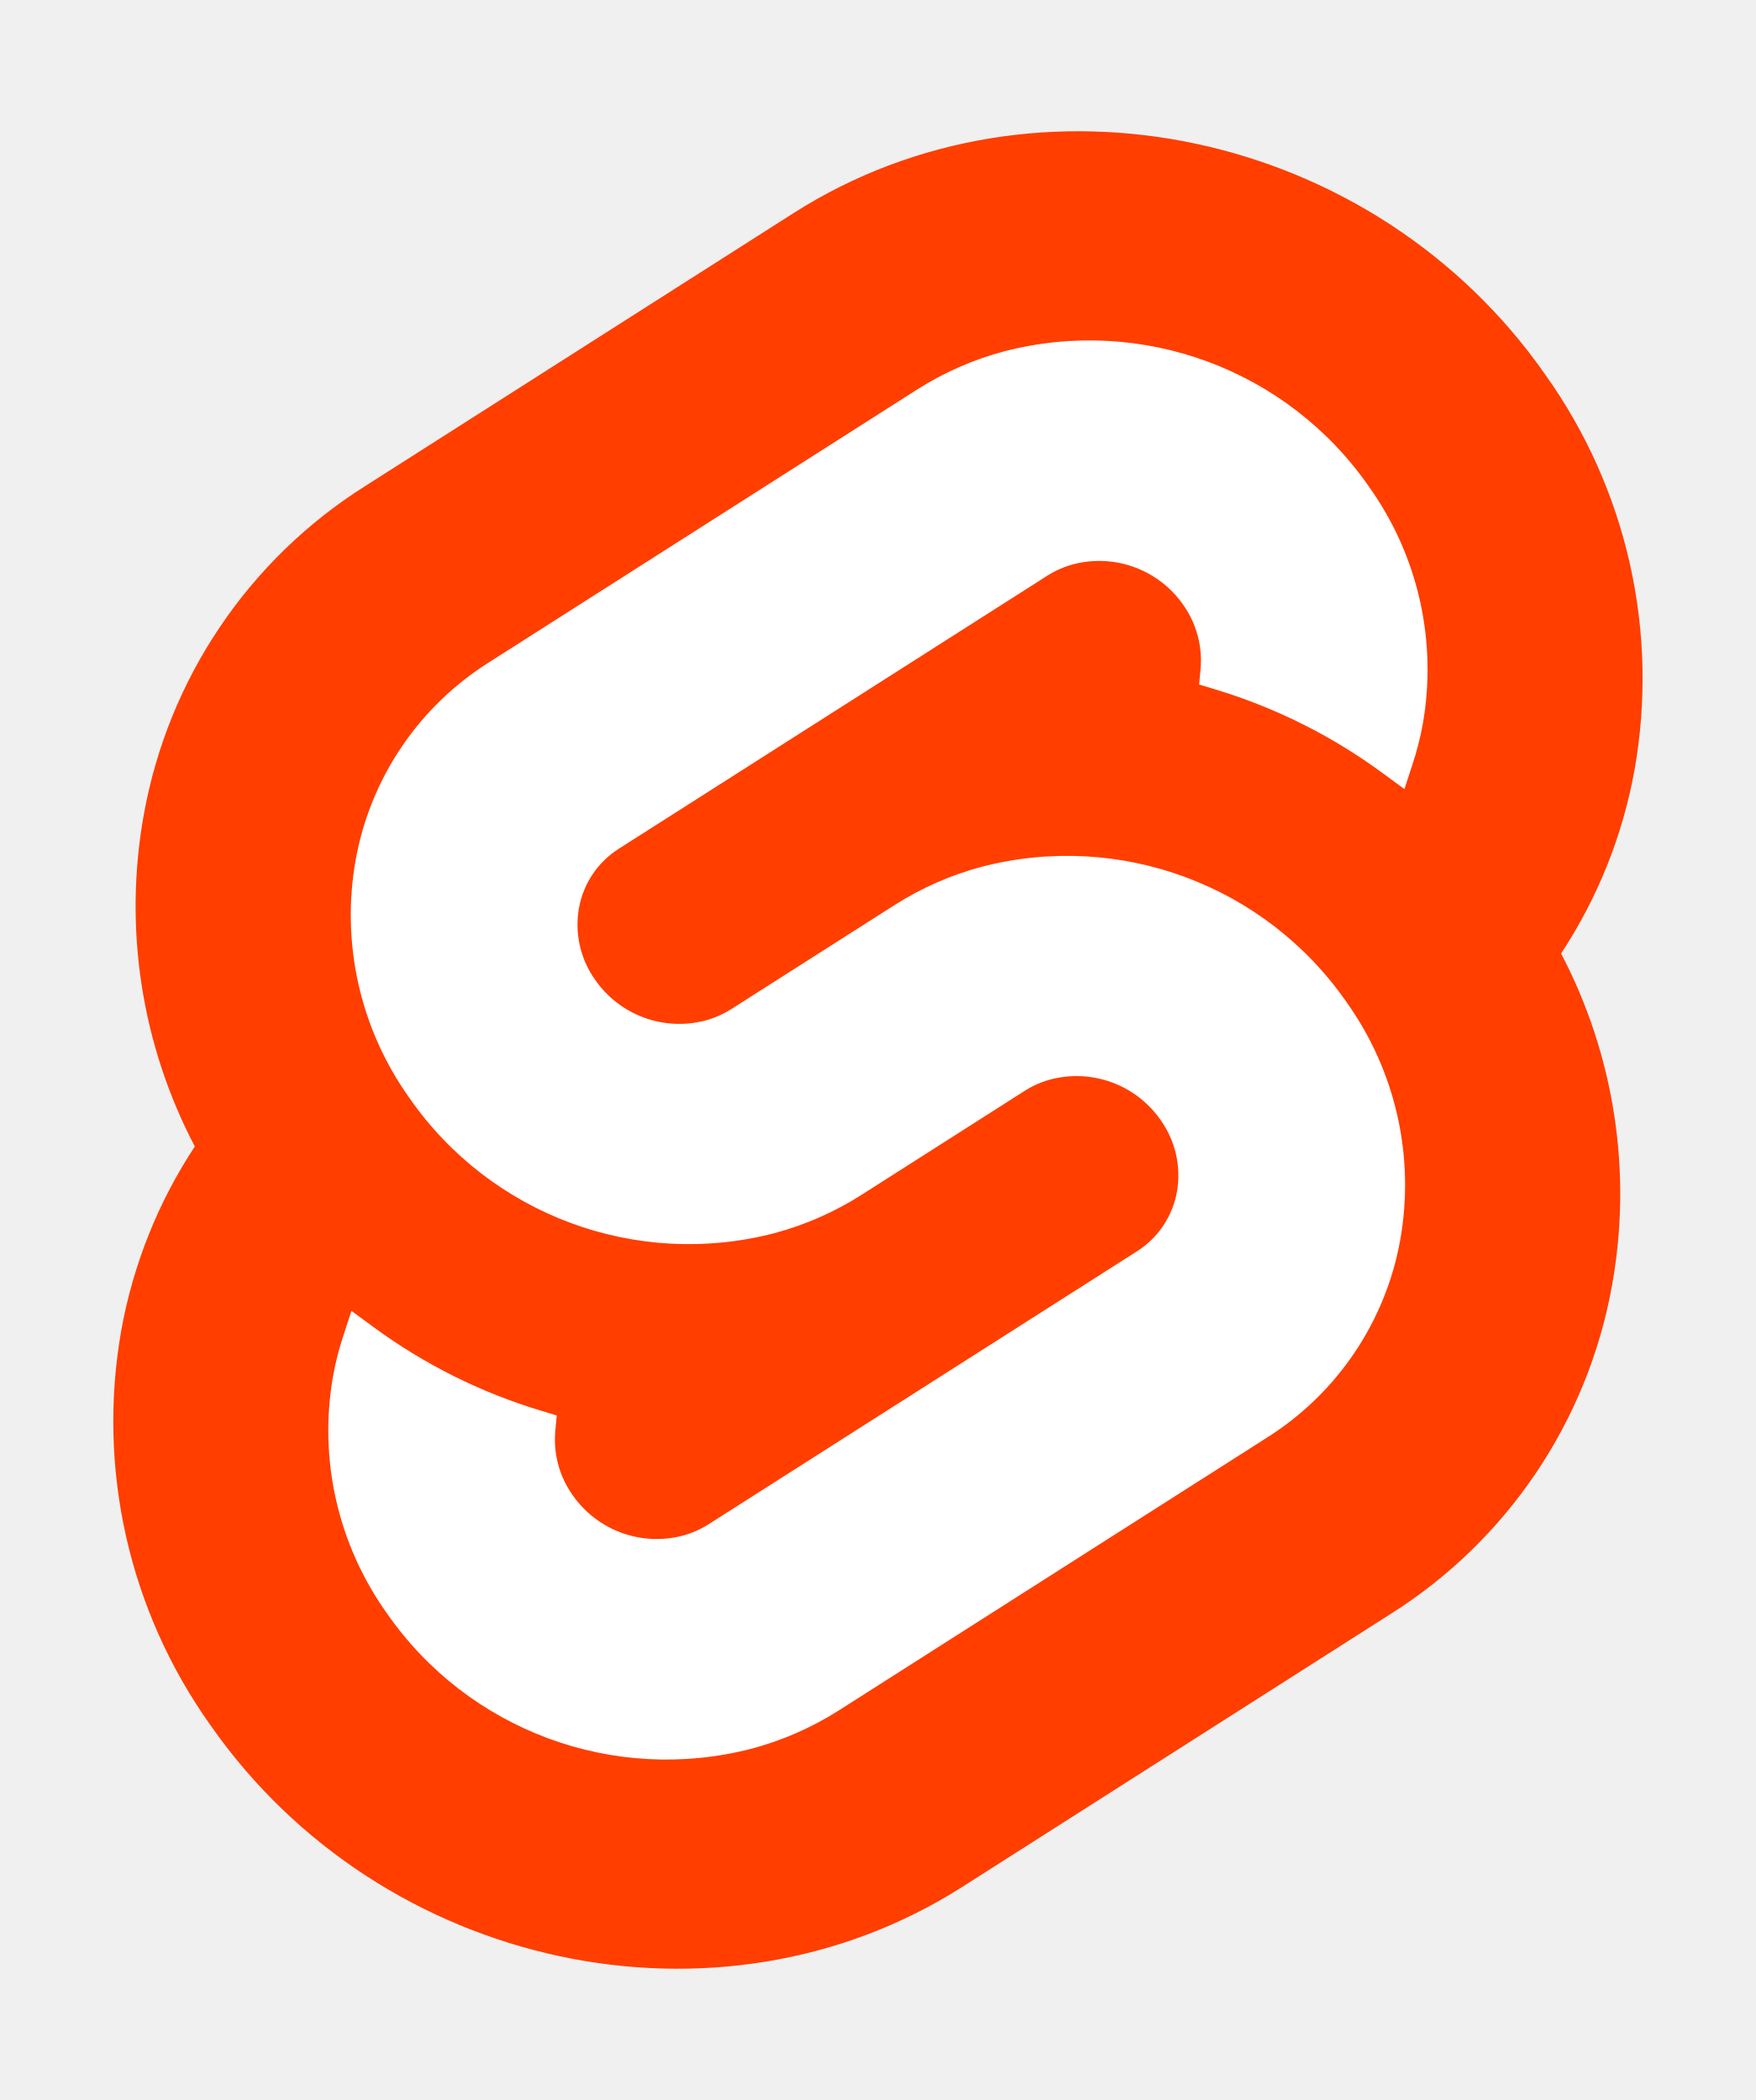
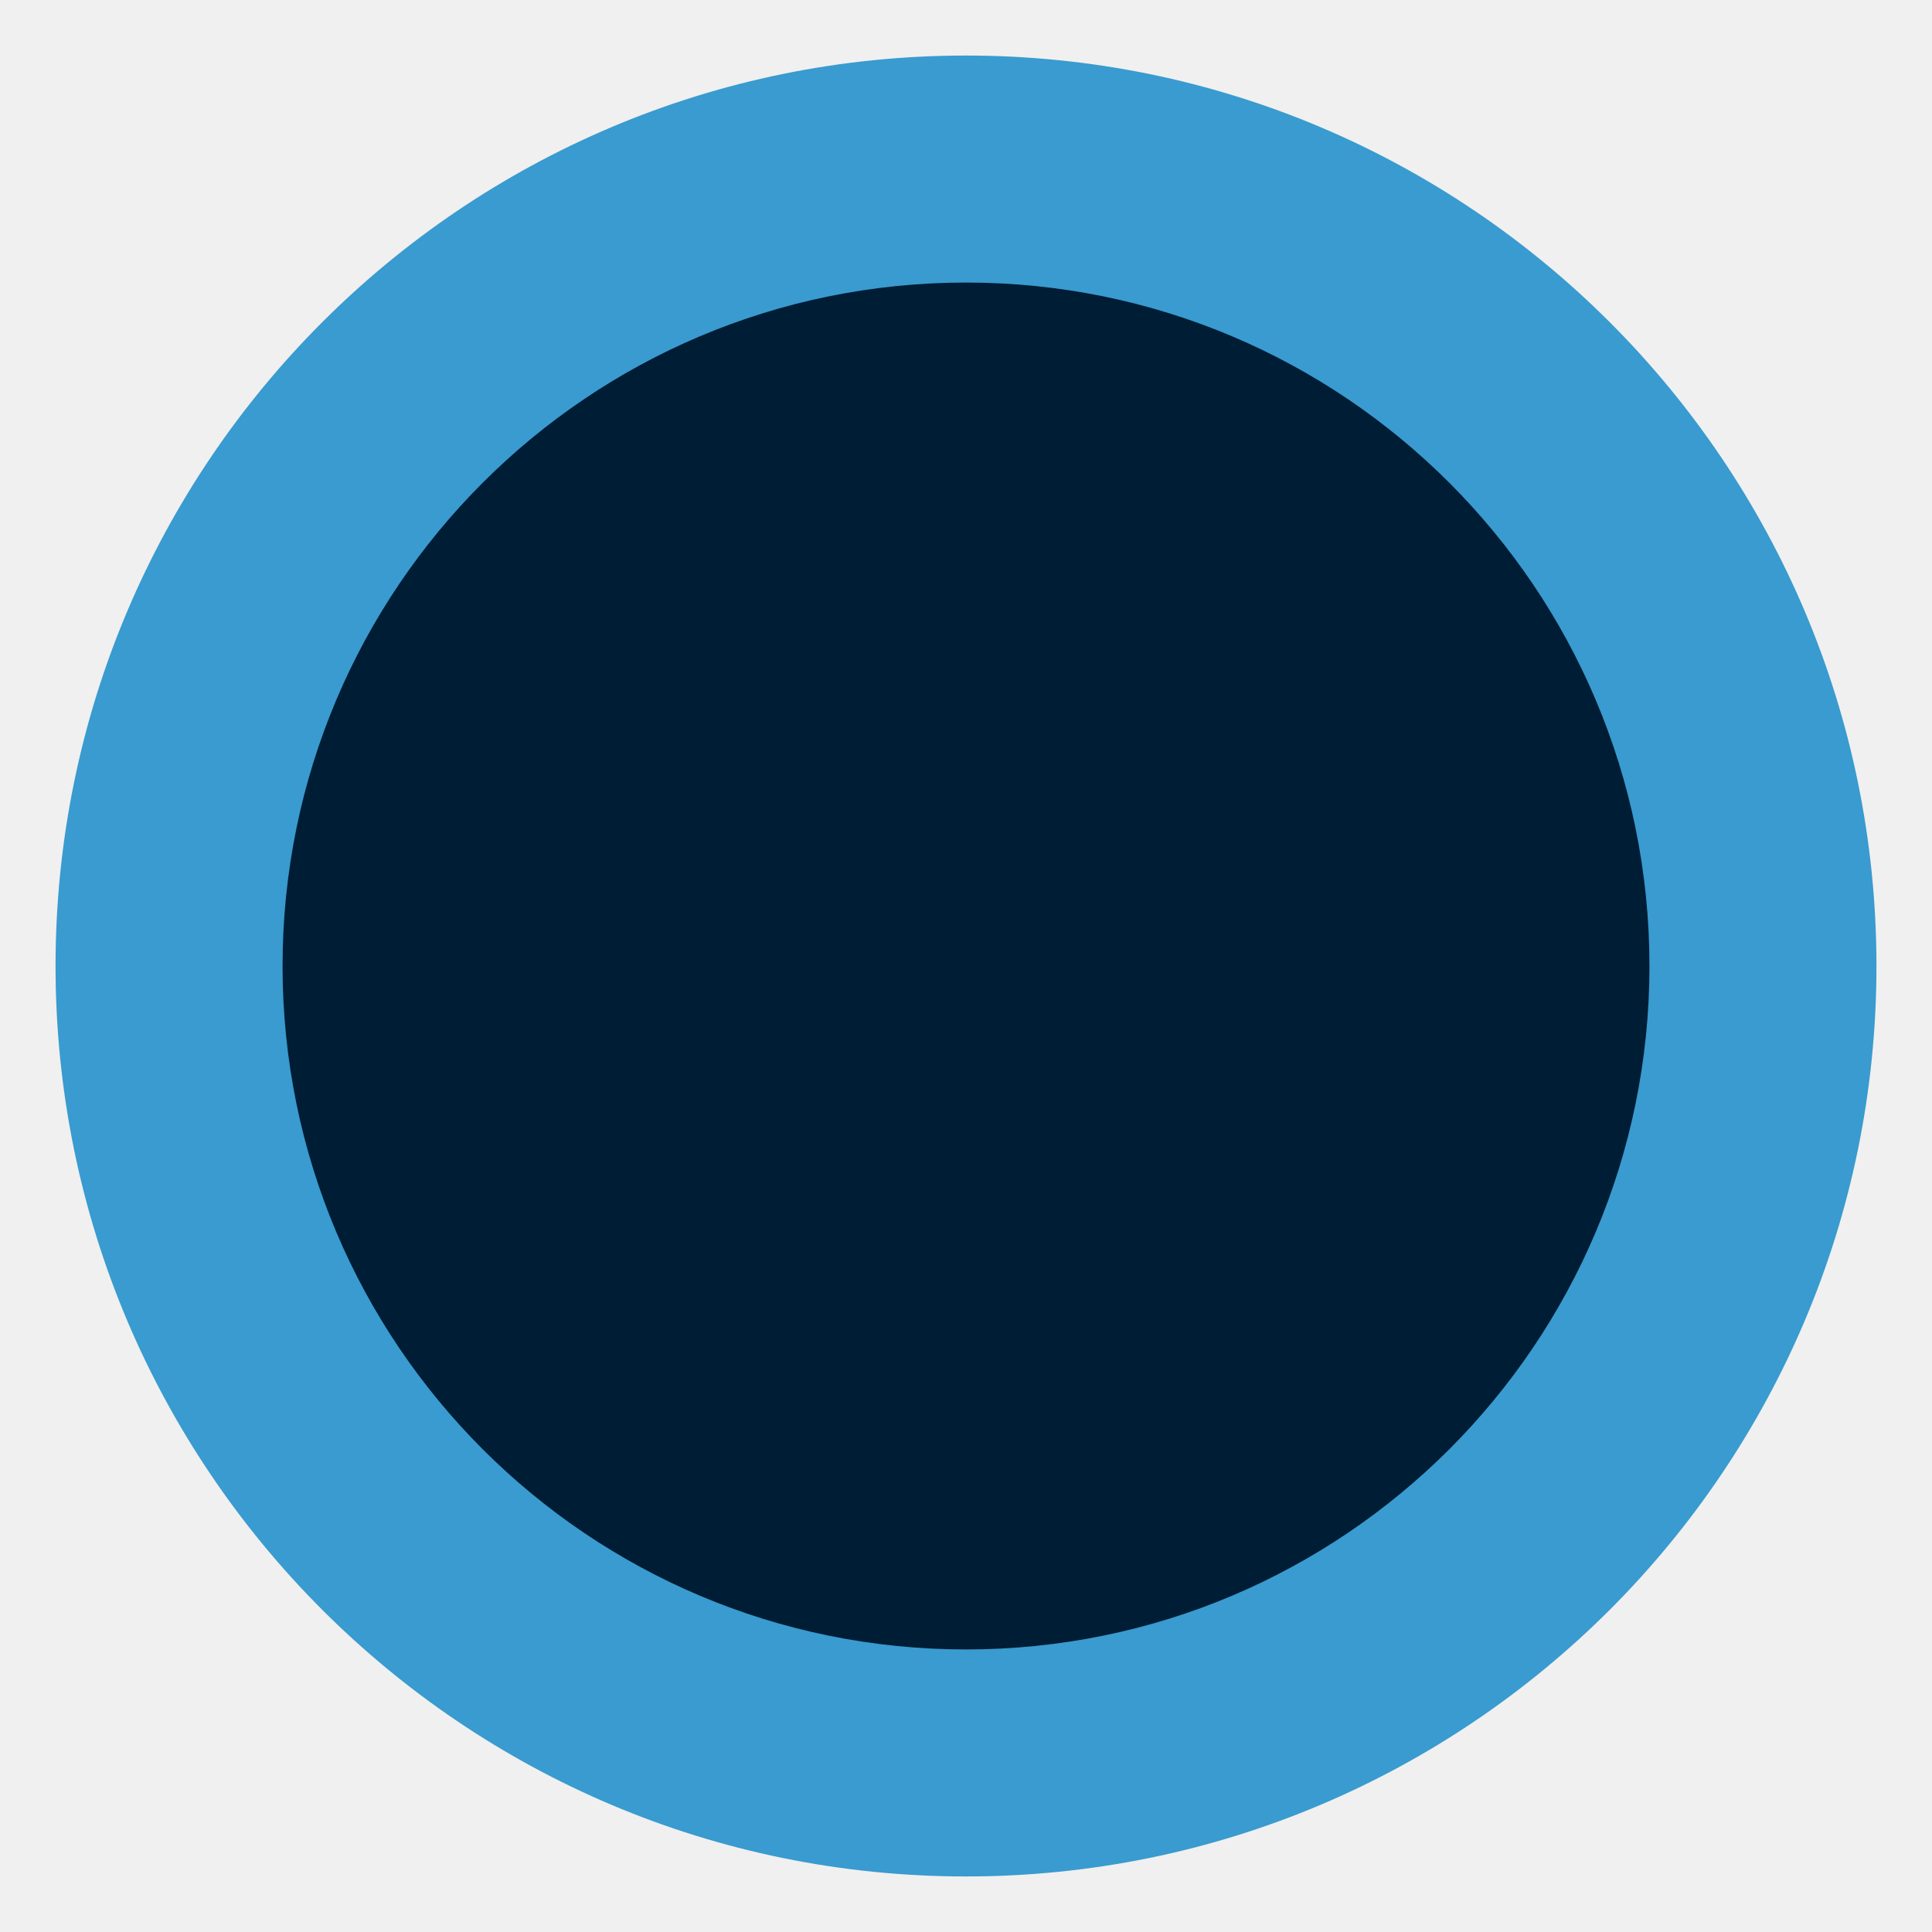
- <svg xmlns="http://www.w3.org/2000/svg" width="107" height="128" viewBox="0 0 107 128">
-   <path d="M94.157 22.819c-10.4-14.885-30.94-19.297-45.792-9.835L22.282 29.608A29.92 29.92 0 0 0 8.764 49.65a31.5 31.5 0 0 0 3.108 20.231 30 30 0 0 0-4.477 11.183 31.9 31.9 0 0 0 5.448 24.116c10.402 14.887 30.942 19.297 45.791 9.835l26.083-16.624A29.92 29.92 0 0 0 98.235 78.35a31.53 31.53 0 0 0-3.105-20.232 30 30 0 0 0 4.474-11.182 31.88 31.88 0 0 0-5.447-24.116" style="fill:#ff3e00" />
-   <path d="M45.817 106.582a20.72 20.72 0 0 1-22.237-8.243 19.17 19.17 0 0 1-3.277-14.503 18 18 0 0 1 .624-2.435l.49-1.498 1.337.981a33.6 33.6 0 0 0 10.203 5.098l.97.294-.09.968a5.85 5.85 0 0 0 1.052 3.878 6.24 6.24 0 0 0 6.695 2.485 5.8 5.8 0 0 0 1.603-.704L69.27 76.28a5.43 5.43 0 0 0 2.45-3.631 5.8 5.8 0 0 0-.987-4.371 6.24 6.24 0 0 0-6.698-2.487 5.7 5.7 0 0 0-1.6.704l-9.953 6.345a19 19 0 0 1-5.296 2.326 20.72 20.72 0 0 1-22.237-8.243 19.17 19.17 0 0 1-3.277-14.502 17.99 17.99 0 0 1 8.13-12.052l26.081-16.623a19 19 0 0 1 5.3-2.329 20.72 20.72 0 0 1 22.237 8.243 19.17 19.17 0 0 1 3.277 14.503 18 18 0 0 1-.624 2.435l-.49 1.498-1.337-.98a33.6 33.6 0 0 0-10.203-5.1l-.97-.294.09-.968a5.86 5.86 0 0 0-1.052-3.878 6.24 6.24 0 0 0-6.696-2.485 5.8 5.8 0 0 0-1.602.704L37.73 51.72a5.42 5.42 0 0 0-2.449 3.63 5.79 5.79 0 0 0 .986 4.372 6.24 6.24 0 0 0 6.698 2.486 5.8 5.8 0 0 0 1.602-.704l9.952-6.342a19 19 0 0 1 5.295-2.328 20.72 20.72 0 0 1 22.237 8.242 19.17 19.17 0 0 1 3.277 14.503 18 18 0 0 1-8.13 12.053l-26.081 16.622a19 19 0 0 1-5.3 2.328" style="fill:#fff" />
+ <svg xmlns="http://www.w3.org/2000/svg" viewBox="0 0 400 400" role="img" aria-label="Favicon">
+   <circle cx="200" cy="200" r="188.5" fill="#0081c5" fill-opacity="0.761" />
+   <circle cx="200" cy="200" r="141.5" fill="#001d36" />
</svg>
